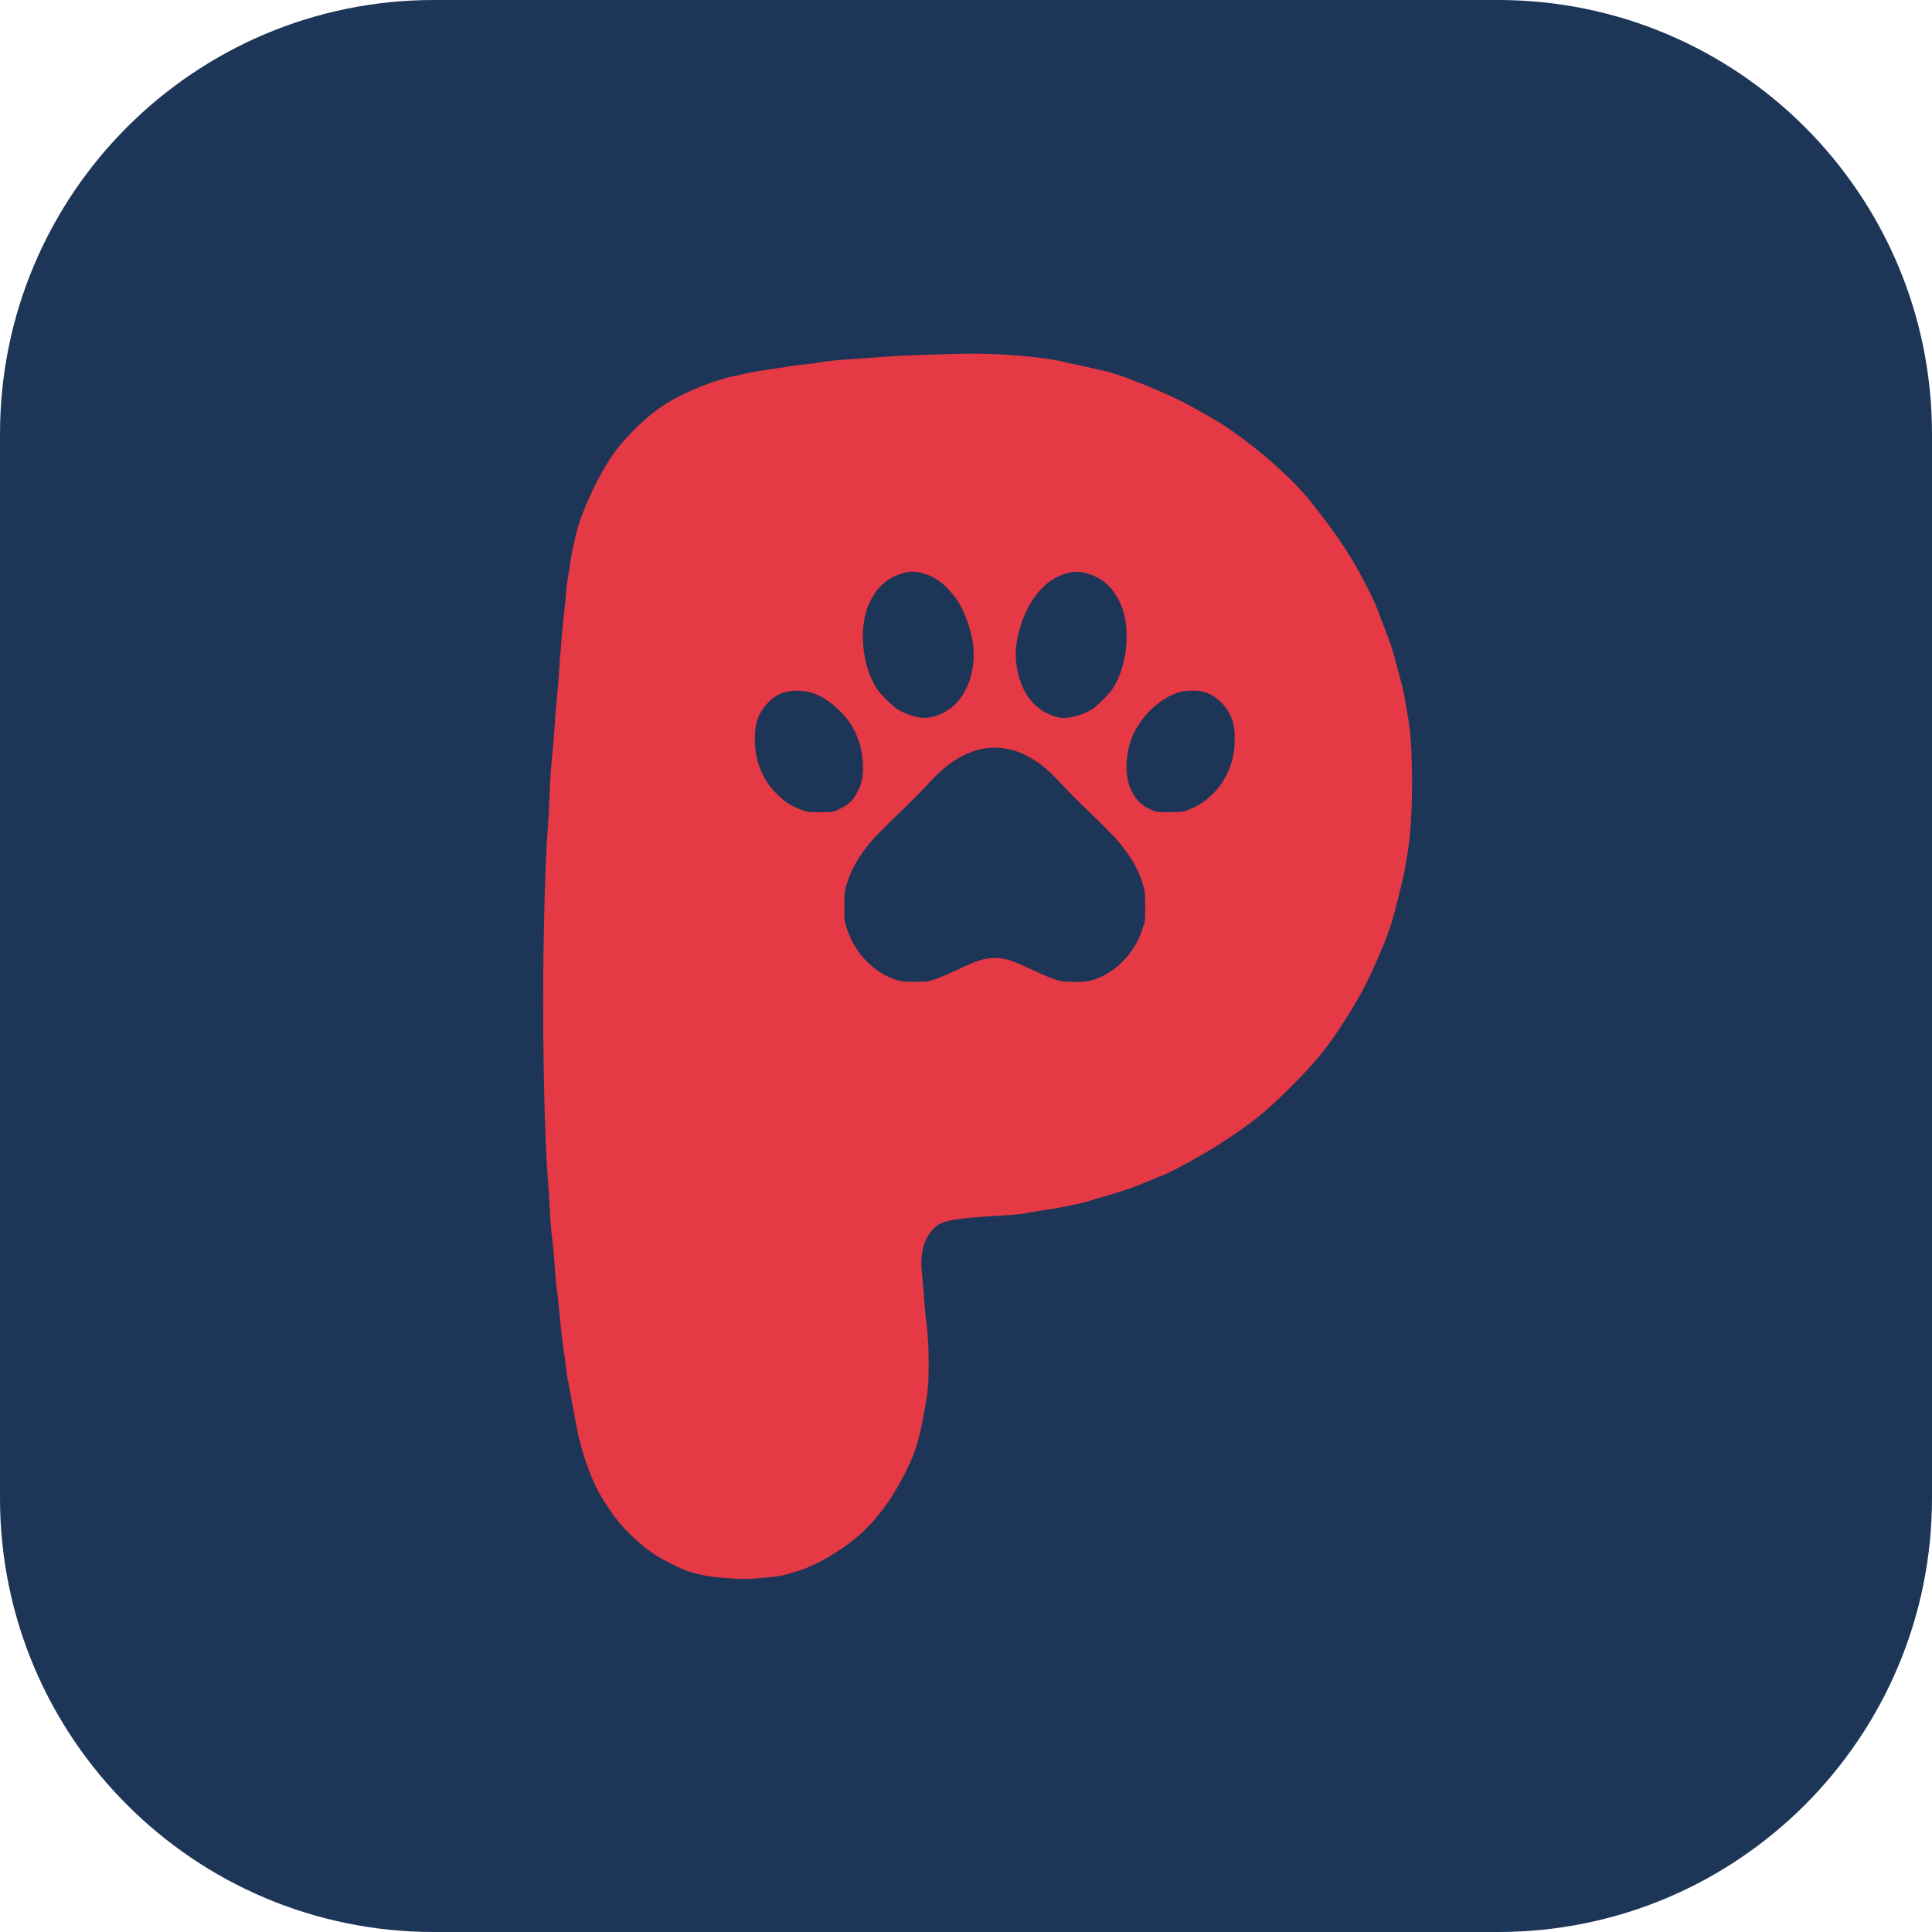
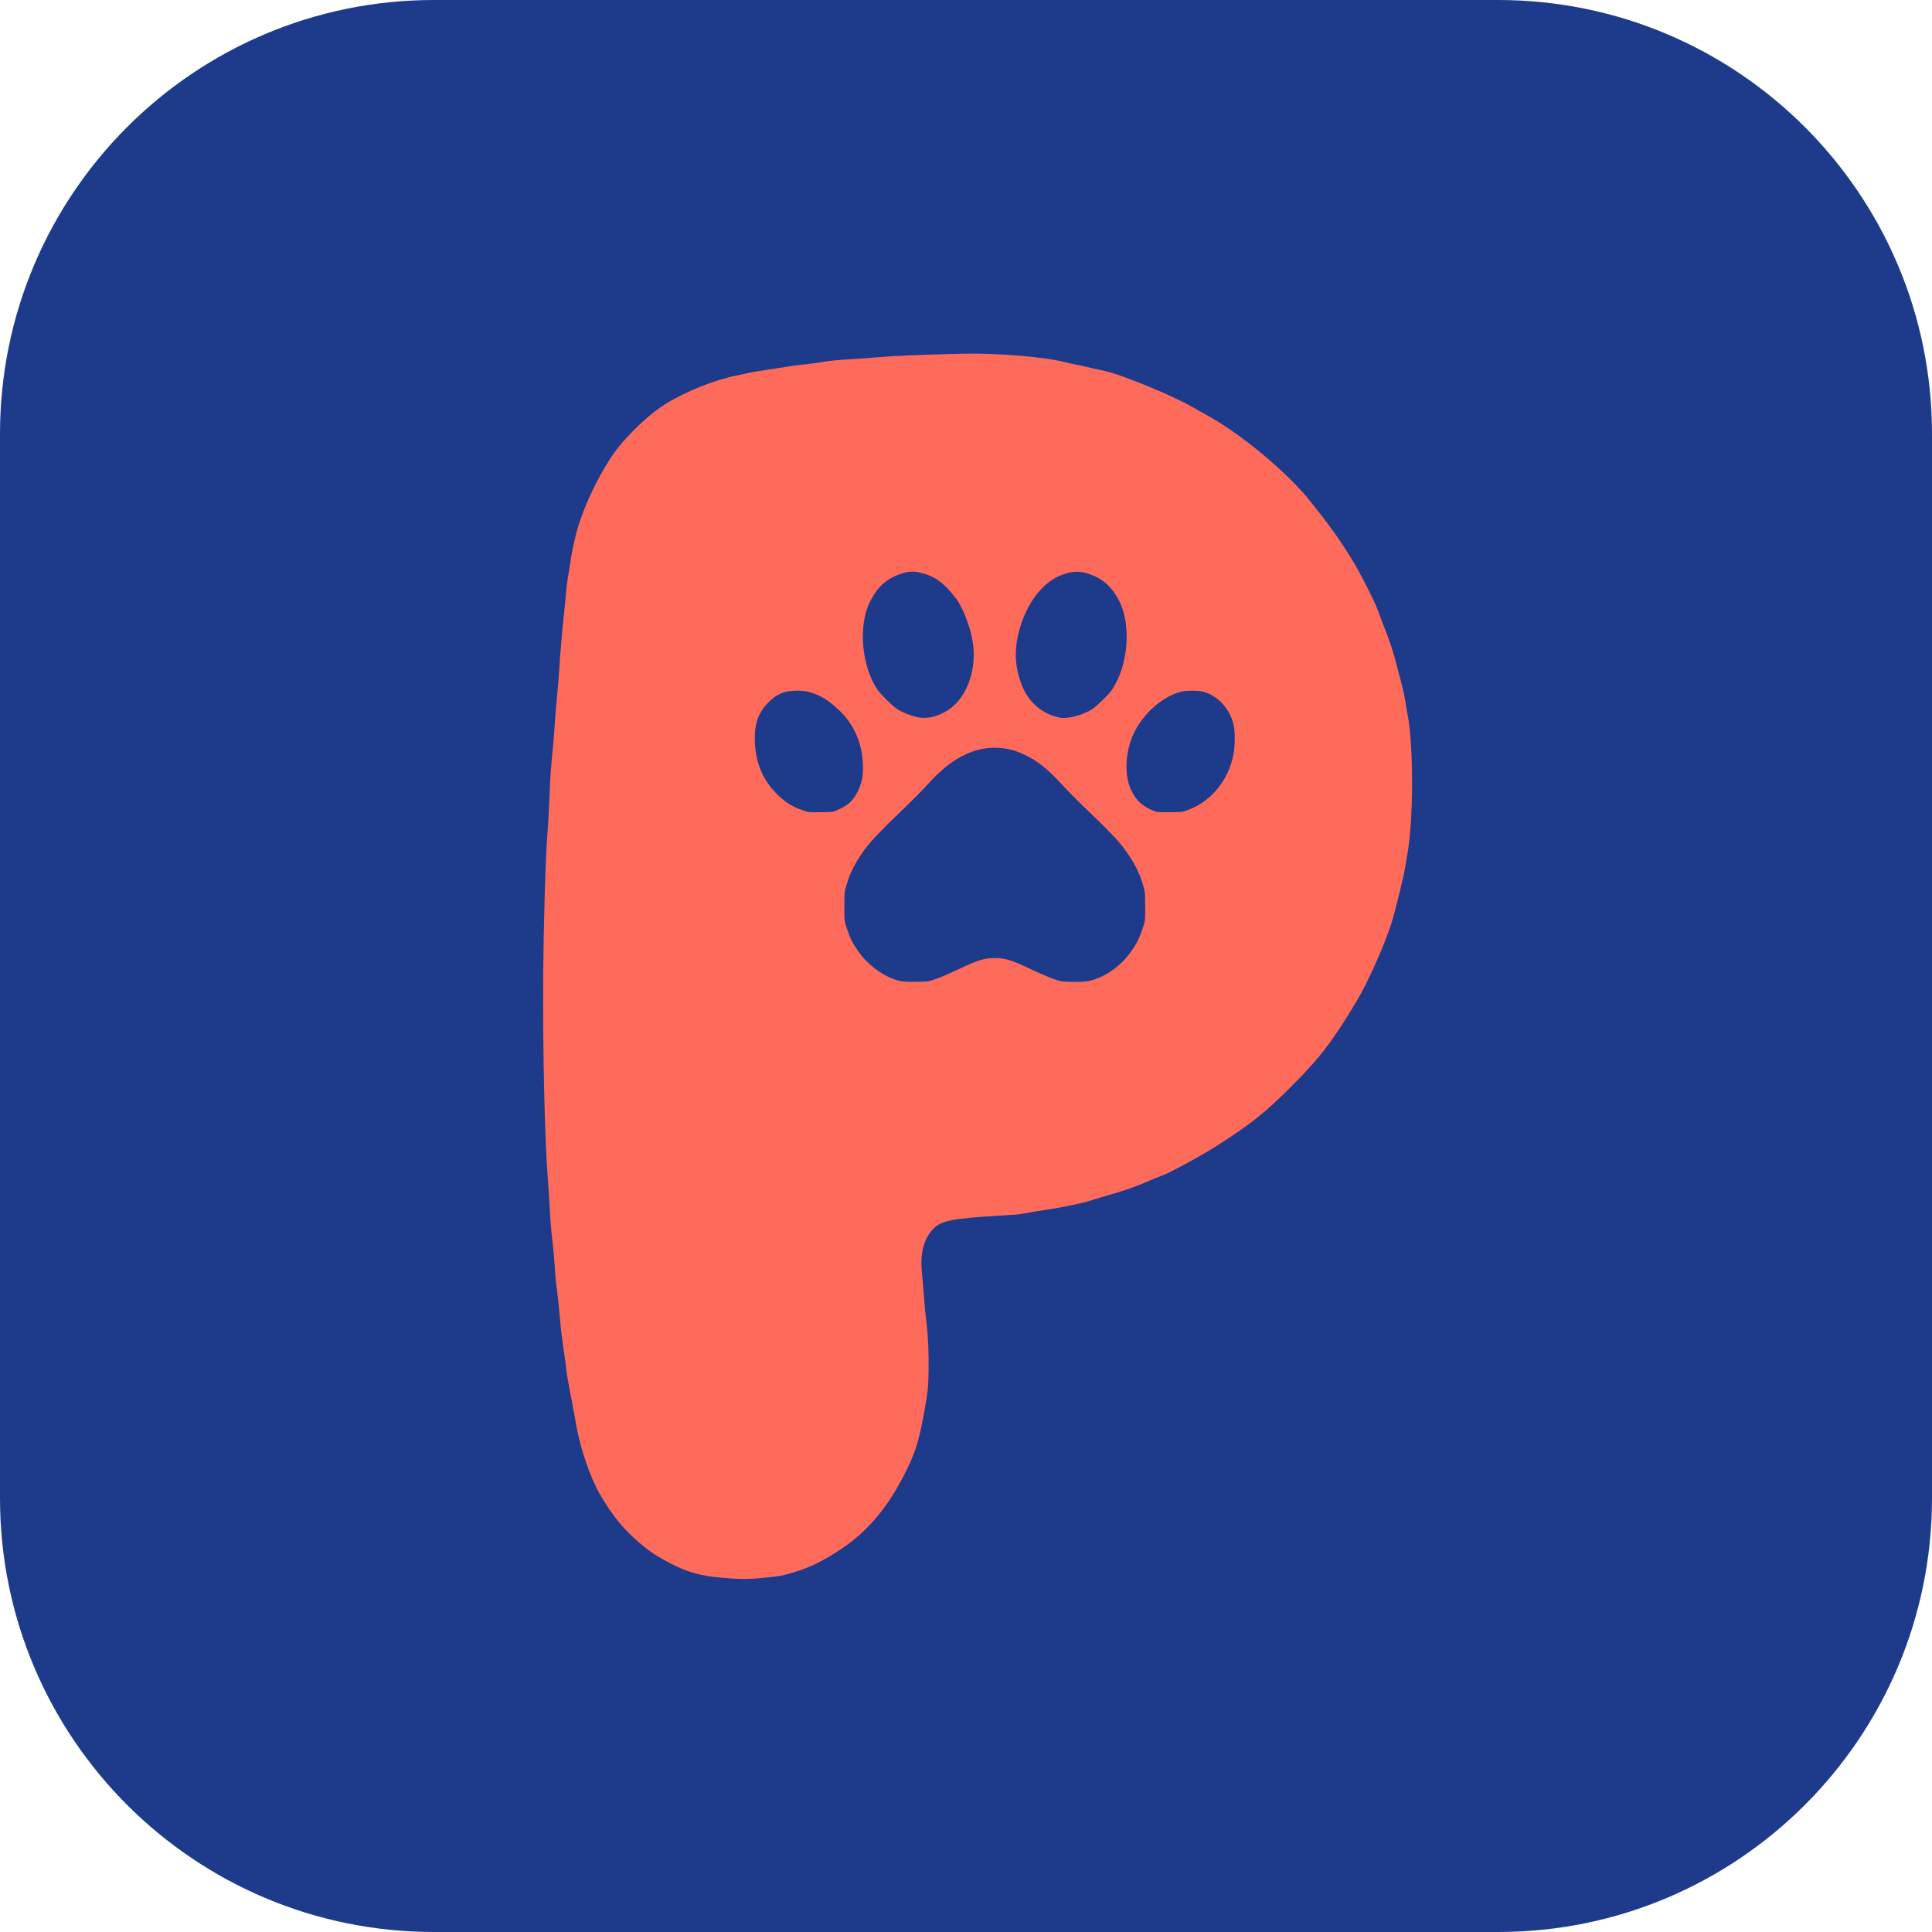
<svg xmlns="http://www.w3.org/2000/svg" viewBox="0 0 1024.0 1024.0" width="1024" height="1024">
-   <rect width="1024" height="1024" rx="230" fill="#1D3557" />
+   <rect width="1024" height="1024" rx="230" fill="#1E3A8A" />
  <g transform="translate(287.74,187.2) scale(2.9)">
    <g transform="translate(-12.6,-14.7)">
-       <path d="M45.25,238.50 C41.31,238.13 39.20,237.55 36.12,235.99 C33.63,234.72 32.30,233.86 30.40,232.26 C27.41,229.76 25.33,227.21 23.01,223.23 C21.32,220.32 19.47,214.96 18.75,210.88 C18.56,209.81 18.26,208.18 18.08,207.25 C17.19,202.58 16.87,200.78 16.87,200.44 C16.87,200.23 16.76,199.33 16.63,198.44 C16.07,194.72 15.99,194.03 15.68,190.69 C15.51,188.76 15.26,186.43 15.12,185.50 C14.99,184.57 14.82,182.72 14.75,181.38 C14.67,180.04 14.47,177.88 14.30,176.57 C14.13,175.25 13.94,172.90 13.87,171.31 C13.80,169.73 13.63,167.06 13.49,165.38 C12.94,158.68 12.56,141.92 12.66,128.27 C12.73,119.41 13.08,106.82 13.37,103.43 C13.55,101.21 13.74,97.74 13.87,94.19 C13.94,92.47 14.13,89.77 14.30,88.19 C14.47,86.61 14.67,84.19 14.75,82.81 C14.82,81.44 15.02,78.99 15.19,77.38 C15.36,75.76 15.55,73.37 15.62,72.06 C15.70,70.76 15.78,69.55 15.81,69.38 C15.84,69.20 15.93,68.16 16.00,67.06 C16.08,65.96 16.27,63.94 16.43,62.56 C16.60,61.19 16.77,59.44 16.81,58.69 C16.86,57.93 17.00,56.69 17.13,55.94 C17.27,55.18 17.51,53.65 17.68,52.53 C17.85,51.41 18.02,50.45 18.05,50.40 C18.08,50.35 18.28,49.47 18.50,48.44 C19.52,43.66 23.24,35.85 26.36,31.94 C28.83,28.85 32.52,25.47 35.15,23.89 C38.91,21.62 43.97,19.60 47.88,18.81 C48.39,18.70 49.43,18.48 50.19,18.31 C50.94,18.15 52.58,17.87 53.81,17.69 C55.05,17.52 56.71,17.26 57.50,17.13 C58.29,16.99 59.61,16.82 60.44,16.75 C61.26,16.68 62.75,16.47 63.75,16.30 C64.80,16.12 66.56,15.94 67.94,15.86 C69.24,15.79 71.97,15.60 74.00,15.43 C77.39,15.15 80.60,15.02 89.12,14.80 C95.43,14.65 103.96,15.33 107.86,16.30 C108.52,16.47 109.57,16.70 110.19,16.81 C110.81,16.92 111.59,17.10 111.94,17.19 C112.28,17.29 113.27,17.51 114.12,17.69 C116.20,18.11 117.29,18.45 120.56,19.70 C125.07,21.43 129.24,23.33 131.81,24.82 C132.36,25.14 133.52,25.79 134.38,26.27 C140.45,29.66 148.77,36.62 152.83,41.72 C156.45,46.27 158.06,48.50 160.37,52.24 C161.89,54.68 164.53,59.86 165.19,61.66 C165.44,62.36 166.03,63.92 166.50,65.12 C167.59,67.92 167.98,69.13 168.75,72.12 C169.09,73.47 169.52,75.09 169.70,75.74 C169.87,76.39 170.10,77.49 170.20,78.18 C170.30,78.87 170.49,80.00 170.63,80.69 C171.76,86.44 171.73,100.19 170.57,106.44 C170.40,107.33 170.23,108.34 170.19,108.69 C170.02,109.97 168.30,116.99 167.67,118.94 C166.30,123.17 163.36,129.73 161.25,133.25 C156.91,140.49 154.56,143.56 149.34,148.76 C144.55,153.55 142.13,155.48 135.89,159.49 C132.79,161.48 126.04,165.12 125.43,165.12 C125.39,165.12 124.36,165.55 123.15,166.07 C120.61,167.16 119.04,167.70 115.62,168.69 C114.28,169.07 112.79,169.52 112.31,169.69 C111.27,170.04 106.42,171.02 104.31,171.31 C103.49,171.42 102.25,171.61 101.56,171.75 C99.76,172.09 99.53,172.12 97.25,172.25 C86.99,172.86 85.31,173.20 83.75,174.96 C82.16,176.77 81.54,179.29 81.86,182.62 C82.02,184.24 82.17,186.07 82.38,188.75 C82.46,189.75 82.60,191.13 82.69,191.81 C83.00,194.04 83.16,197.69 83.09,200.94 C83.02,203.84 82.98,204.27 82.51,207.00 C81.63,212.18 80.93,214.79 79.74,217.40 C76.43,224.66 72.51,229.61 67.31,233.12 C63.92,235.41 61.34,236.68 58.34,237.54 C56.04,238.21 56.16,238.19 53.13,238.50 C50.23,238.80 48.52,238.80 45.25,238.50Z" fill="#E63946" />
-       <path d="M77.93,129.45 C75.03,128.79 71.97,126.59 70.11,123.82 C69.12,122.36 68.76,121.61 68.17,119.88 C67.69,118.44 67.69,118.44 67.70,115.81 C67.70,113.19 67.70,113.19 68.16,111.66 C68.83,109.42 69.83,107.54 71.63,105.12 C72.75,103.63 74.73,101.58 78.81,97.69 C80.10,96.45 81.95,94.58 82.90,93.53 C85.49,90.70 87.34,89.23 89.81,88.05 C93.28,86.39 97.10,86.39 100.56,88.05 C103.04,89.23 104.88,90.70 107.47,93.53 C108.43,94.58 110.27,96.45 111.57,97.69 C115.65,101.58 117.63,103.63 118.74,105.12 C120.54,107.54 121.54,109.42 122.22,111.66 C122.67,113.19 122.67,113.19 122.68,115.81 C122.69,118.44 122.69,118.44 122.20,119.88 C121.62,121.61 121.25,122.36 120.27,123.82 C118.77,126.05 116.57,127.88 114.17,128.87 C112.63,129.51 111.72,129.65 109.38,129.60 C107.36,129.55 107.28,129.54 105.94,129.07 C105.18,128.81 103.47,128.07 102.12,127.44 C98.27,125.61 97.13,125.25 95.19,125.25 C93.25,125.25 92.11,125.61 88.25,127.44 C86.91,128.07 85.19,128.81 84.44,129.07 C83.07,129.55 83.06,129.55 80.88,129.59 C79.37,129.61 78.45,129.56 77.93,129.45Z M60.28,98.31 C58.88,97.83 57.89,97.34 57.06,96.73 C53.27,93.90 51.36,90.05 51.33,85.19 C51.31,82.31 51.98,80.47 53.69,78.65 C55.23,77.01 56.74,76.38 59.10,76.38 C61.83,76.38 64.17,77.48 66.79,80.00 C69.06,82.17 70.50,85.00 70.93,88.12 C71.32,90.94 71.10,92.84 70.20,94.69 C69.37,96.37 68.64,97.11 67.04,97.91 C65.72,98.56 65.72,98.56 63.45,98.59 C61.31,98.62 61.14,98.61 60.28,98.31Z M124.47,98.44 C122.30,97.62 121.11,96.58 120.18,94.69 C118.78,91.84 119.00,87.38 120.70,83.96 C122.49,80.39 125.90,77.43 129.23,76.57 C130.20,76.32 132.34,76.31 133.31,76.57 C135.92,77.25 138.19,79.73 138.84,82.62 C139.12,83.83 139.11,86.40 138.83,87.95 C138.00,92.51 134.94,96.40 130.89,98.03 C129.56,98.56 129.56,98.56 127.25,98.59 C125.50,98.61 124.82,98.57 124.47,98.44Z M80.66,81.13 C79.49,80.82 78.42,80.38 77.53,79.86 C76.72,79.39 74.39,77.13 73.76,76.21 C70.87,71.97 70.20,64.63 72.32,60.26 C73.67,57.46 75.37,55.91 78.08,55.01 C79.45,54.55 80.40,54.51 81.77,54.86 C84.29,55.51 85.84,56.63 87.99,59.37 C89.21,60.93 90.49,64.05 91.06,66.89 C92.09,72.02 90.28,77.50 86.78,79.84 C84.73,81.21 82.60,81.66 80.66,81.13Z M106.94,81.29 C103.65,80.55 101.22,78.36 100.00,75.02 C98.68,71.43 98.71,68.04 100.08,64.00 C101.46,59.95 103.97,56.78 106.83,55.48 C108.89,54.55 110.50,54.41 112.29,55.01 C115.01,55.91 116.71,57.46 118.06,60.26 C120.17,64.63 119.51,71.97 116.61,76.21 C115.99,77.13 113.65,79.39 112.85,79.86 C110.93,80.98 108.35,81.61 106.94,81.29Z" fill="#1D3557" />
+       <path d="M45.25,238.50 C41.31,238.13 39.20,237.55 36.12,235.99 C33.63,234.72 32.30,233.86 30.40,232.26 C27.41,229.76 25.33,227.21 23.01,223.23 C21.32,220.32 19.47,214.96 18.75,210.88 C18.56,209.81 18.26,208.18 18.08,207.25 C17.19,202.58 16.87,200.78 16.87,200.44 C16.87,200.23 16.76,199.33 16.63,198.44 C16.07,194.72 15.99,194.03 15.68,190.69 C15.51,188.76 15.26,186.43 15.12,185.50 C14.99,184.57 14.82,182.72 14.75,181.38 C14.67,180.04 14.47,177.88 14.30,176.57 C14.13,175.25 13.94,172.90 13.87,171.31 C13.80,169.73 13.63,167.06 13.49,165.38 C12.94,158.68 12.56,141.92 12.66,128.27 C12.73,119.41 13.08,106.82 13.37,103.43 C13.55,101.21 13.74,97.74 13.87,94.19 C13.94,92.47 14.13,89.77 14.30,88.19 C14.47,86.61 14.67,84.19 14.75,82.81 C14.82,81.44 15.02,78.99 15.19,77.38 C15.36,75.76 15.55,73.37 15.62,72.06 C15.70,70.76 15.78,69.55 15.81,69.38 C15.84,69.20 15.93,68.16 16.00,67.06 C16.08,65.96 16.27,63.94 16.43,62.56 C16.60,61.19 16.77,59.44 16.81,58.69 C16.86,57.93 17.00,56.69 17.13,55.94 C17.27,55.18 17.51,53.65 17.68,52.53 C17.85,51.41 18.02,50.45 18.05,50.40 C18.08,50.35 18.28,49.47 18.50,48.44 C19.52,43.66 23.24,35.85 26.36,31.94 C28.83,28.85 32.52,25.47 35.15,23.89 C38.91,21.62 43.97,19.60 47.88,18.81 C48.39,18.70 49.43,18.48 50.19,18.31 C50.94,18.15 52.58,17.87 53.81,17.69 C55.05,17.52 56.71,17.26 57.50,17.13 C58.29,16.99 59.61,16.82 60.44,16.75 C61.26,16.68 62.75,16.47 63.75,16.30 C64.80,16.12 66.56,15.94 67.94,15.86 C69.24,15.79 71.97,15.60 74.00,15.43 C77.39,15.15 80.60,15.02 89.12,14.80 C95.43,14.65 103.96,15.33 107.86,16.30 C108.52,16.47 109.57,16.70 110.19,16.81 C110.81,16.92 111.59,17.10 111.94,17.19 C112.28,17.29 113.27,17.51 114.12,17.69 C116.20,18.11 117.29,18.45 120.56,19.70 C125.07,21.43 129.24,23.33 131.81,24.82 C132.36,25.14 133.52,25.79 134.38,26.27 C140.45,29.66 148.77,36.62 152.83,41.72 C156.45,46.27 158.06,48.50 160.37,52.24 C161.89,54.68 164.53,59.86 165.19,61.66 C165.44,62.36 166.03,63.92 166.50,65.12 C167.59,67.92 167.98,69.13 168.75,72.12 C169.09,73.47 169.52,75.09 169.70,75.74 C169.87,76.39 170.10,77.49 170.20,78.18 C170.30,78.87 170.49,80.00 170.63,80.69 C171.76,86.44 171.73,100.19 170.57,106.44 C170.40,107.33 170.23,108.34 170.19,108.69 C170.02,109.97 168.30,116.99 167.67,118.94 C166.30,123.17 163.36,129.73 161.25,133.25 C156.91,140.49 154.56,143.56 149.34,148.76 C144.55,153.55 142.13,155.48 135.89,159.49 C132.79,161.48 126.04,165.12 125.43,165.12 C125.39,165.12 124.36,165.55 123.15,166.07 C120.61,167.16 119.04,167.70 115.62,168.69 C114.28,169.07 112.79,169.52 112.31,169.69 C111.27,170.04 106.42,171.02 104.31,171.31 C103.49,171.42 102.25,171.61 101.56,171.75 C99.76,172.09 99.53,172.12 97.25,172.25 C86.99,172.86 85.31,173.20 83.75,174.96 C82.16,176.77 81.54,179.29 81.86,182.62 C82.02,184.24 82.17,186.07 82.38,188.75 C82.46,189.75 82.60,191.13 82.69,191.81 C83.00,194.04 83.16,197.69 83.09,200.94 C83.02,203.84 82.98,204.27 82.51,207.00 C81.63,212.18 80.93,214.79 79.74,217.40 C76.43,224.66 72.51,229.61 67.31,233.12 C63.92,235.41 61.34,236.68 58.34,237.54 C56.04,238.21 56.16,238.19 53.13,238.50 C50.23,238.80 48.52,238.80 45.25,238.50Z" fill="#FF6B5B" />
+       <path d="M77.93,129.45 C75.03,128.79 71.97,126.59 70.11,123.82 C69.12,122.36 68.76,121.61 68.17,119.88 C67.69,118.44 67.69,118.44 67.70,115.81 C67.70,113.19 67.70,113.19 68.16,111.66 C68.83,109.42 69.83,107.54 71.63,105.12 C72.75,103.63 74.73,101.58 78.81,97.69 C80.10,96.45 81.95,94.58 82.90,93.53 C85.49,90.70 87.34,89.23 89.81,88.05 C93.28,86.39 97.10,86.39 100.56,88.05 C103.04,89.23 104.88,90.70 107.47,93.53 C108.43,94.58 110.27,96.45 111.57,97.69 C115.65,101.58 117.63,103.63 118.74,105.12 C120.54,107.54 121.54,109.42 122.22,111.66 C122.67,113.19 122.67,113.19 122.68,115.81 C122.69,118.44 122.69,118.44 122.20,119.88 C121.62,121.61 121.25,122.36 120.27,123.82 C118.77,126.05 116.57,127.88 114.17,128.87 C112.63,129.51 111.72,129.65 109.38,129.60 C107.36,129.55 107.28,129.54 105.94,129.07 C105.18,128.81 103.47,128.07 102.12,127.44 C98.27,125.61 97.13,125.25 95.19,125.25 C93.25,125.25 92.11,125.61 88.25,127.44 C86.91,128.07 85.19,128.81 84.44,129.07 C83.07,129.55 83.06,129.55 80.88,129.59 C79.37,129.61 78.45,129.56 77.93,129.45Z M60.28,98.31 C58.88,97.83 57.89,97.34 57.06,96.73 C53.27,93.90 51.36,90.05 51.33,85.19 C51.31,82.31 51.98,80.47 53.69,78.65 C55.23,77.01 56.74,76.38 59.10,76.38 C61.83,76.38 64.17,77.48 66.79,80.00 C69.06,82.17 70.50,85.00 70.93,88.12 C71.32,90.94 71.10,92.84 70.20,94.69 C69.37,96.37 68.64,97.11 67.04,97.91 C65.72,98.56 65.72,98.56 63.45,98.59 C61.31,98.62 61.14,98.61 60.28,98.31Z M124.47,98.44 C122.30,97.62 121.11,96.58 120.18,94.69 C118.78,91.84 119.00,87.38 120.70,83.96 C122.49,80.39 125.90,77.43 129.23,76.57 C130.20,76.32 132.34,76.31 133.31,76.57 C135.92,77.25 138.19,79.73 138.84,82.62 C139.12,83.83 139.11,86.40 138.83,87.95 C138.00,92.51 134.94,96.40 130.89,98.03 C129.56,98.56 129.56,98.56 127.25,98.59 C125.50,98.61 124.82,98.57 124.47,98.44Z M80.66,81.13 C79.49,80.82 78.42,80.38 77.53,79.86 C76.72,79.39 74.39,77.13 73.76,76.21 C70.87,71.97 70.20,64.63 72.32,60.26 C73.67,57.46 75.37,55.91 78.08,55.01 C79.45,54.55 80.40,54.51 81.77,54.86 C84.29,55.51 85.84,56.63 87.99,59.37 C89.21,60.93 90.49,64.05 91.06,66.89 C92.09,72.02 90.28,77.50 86.78,79.84 C84.73,81.21 82.60,81.66 80.66,81.13Z M106.94,81.29 C103.65,80.55 101.22,78.36 100.00,75.02 C98.68,71.43 98.71,68.04 100.08,64.00 C101.46,59.95 103.97,56.78 106.83,55.48 C108.89,54.55 110.50,54.41 112.29,55.01 C115.01,55.91 116.71,57.46 118.06,60.26 C120.17,64.63 119.51,71.97 116.61,76.21 C115.99,77.13 113.65,79.39 112.85,79.86 C110.93,80.98 108.35,81.61 106.94,81.29Z" fill="#1E3A8A" />
    </g>
  </g>
</svg>
